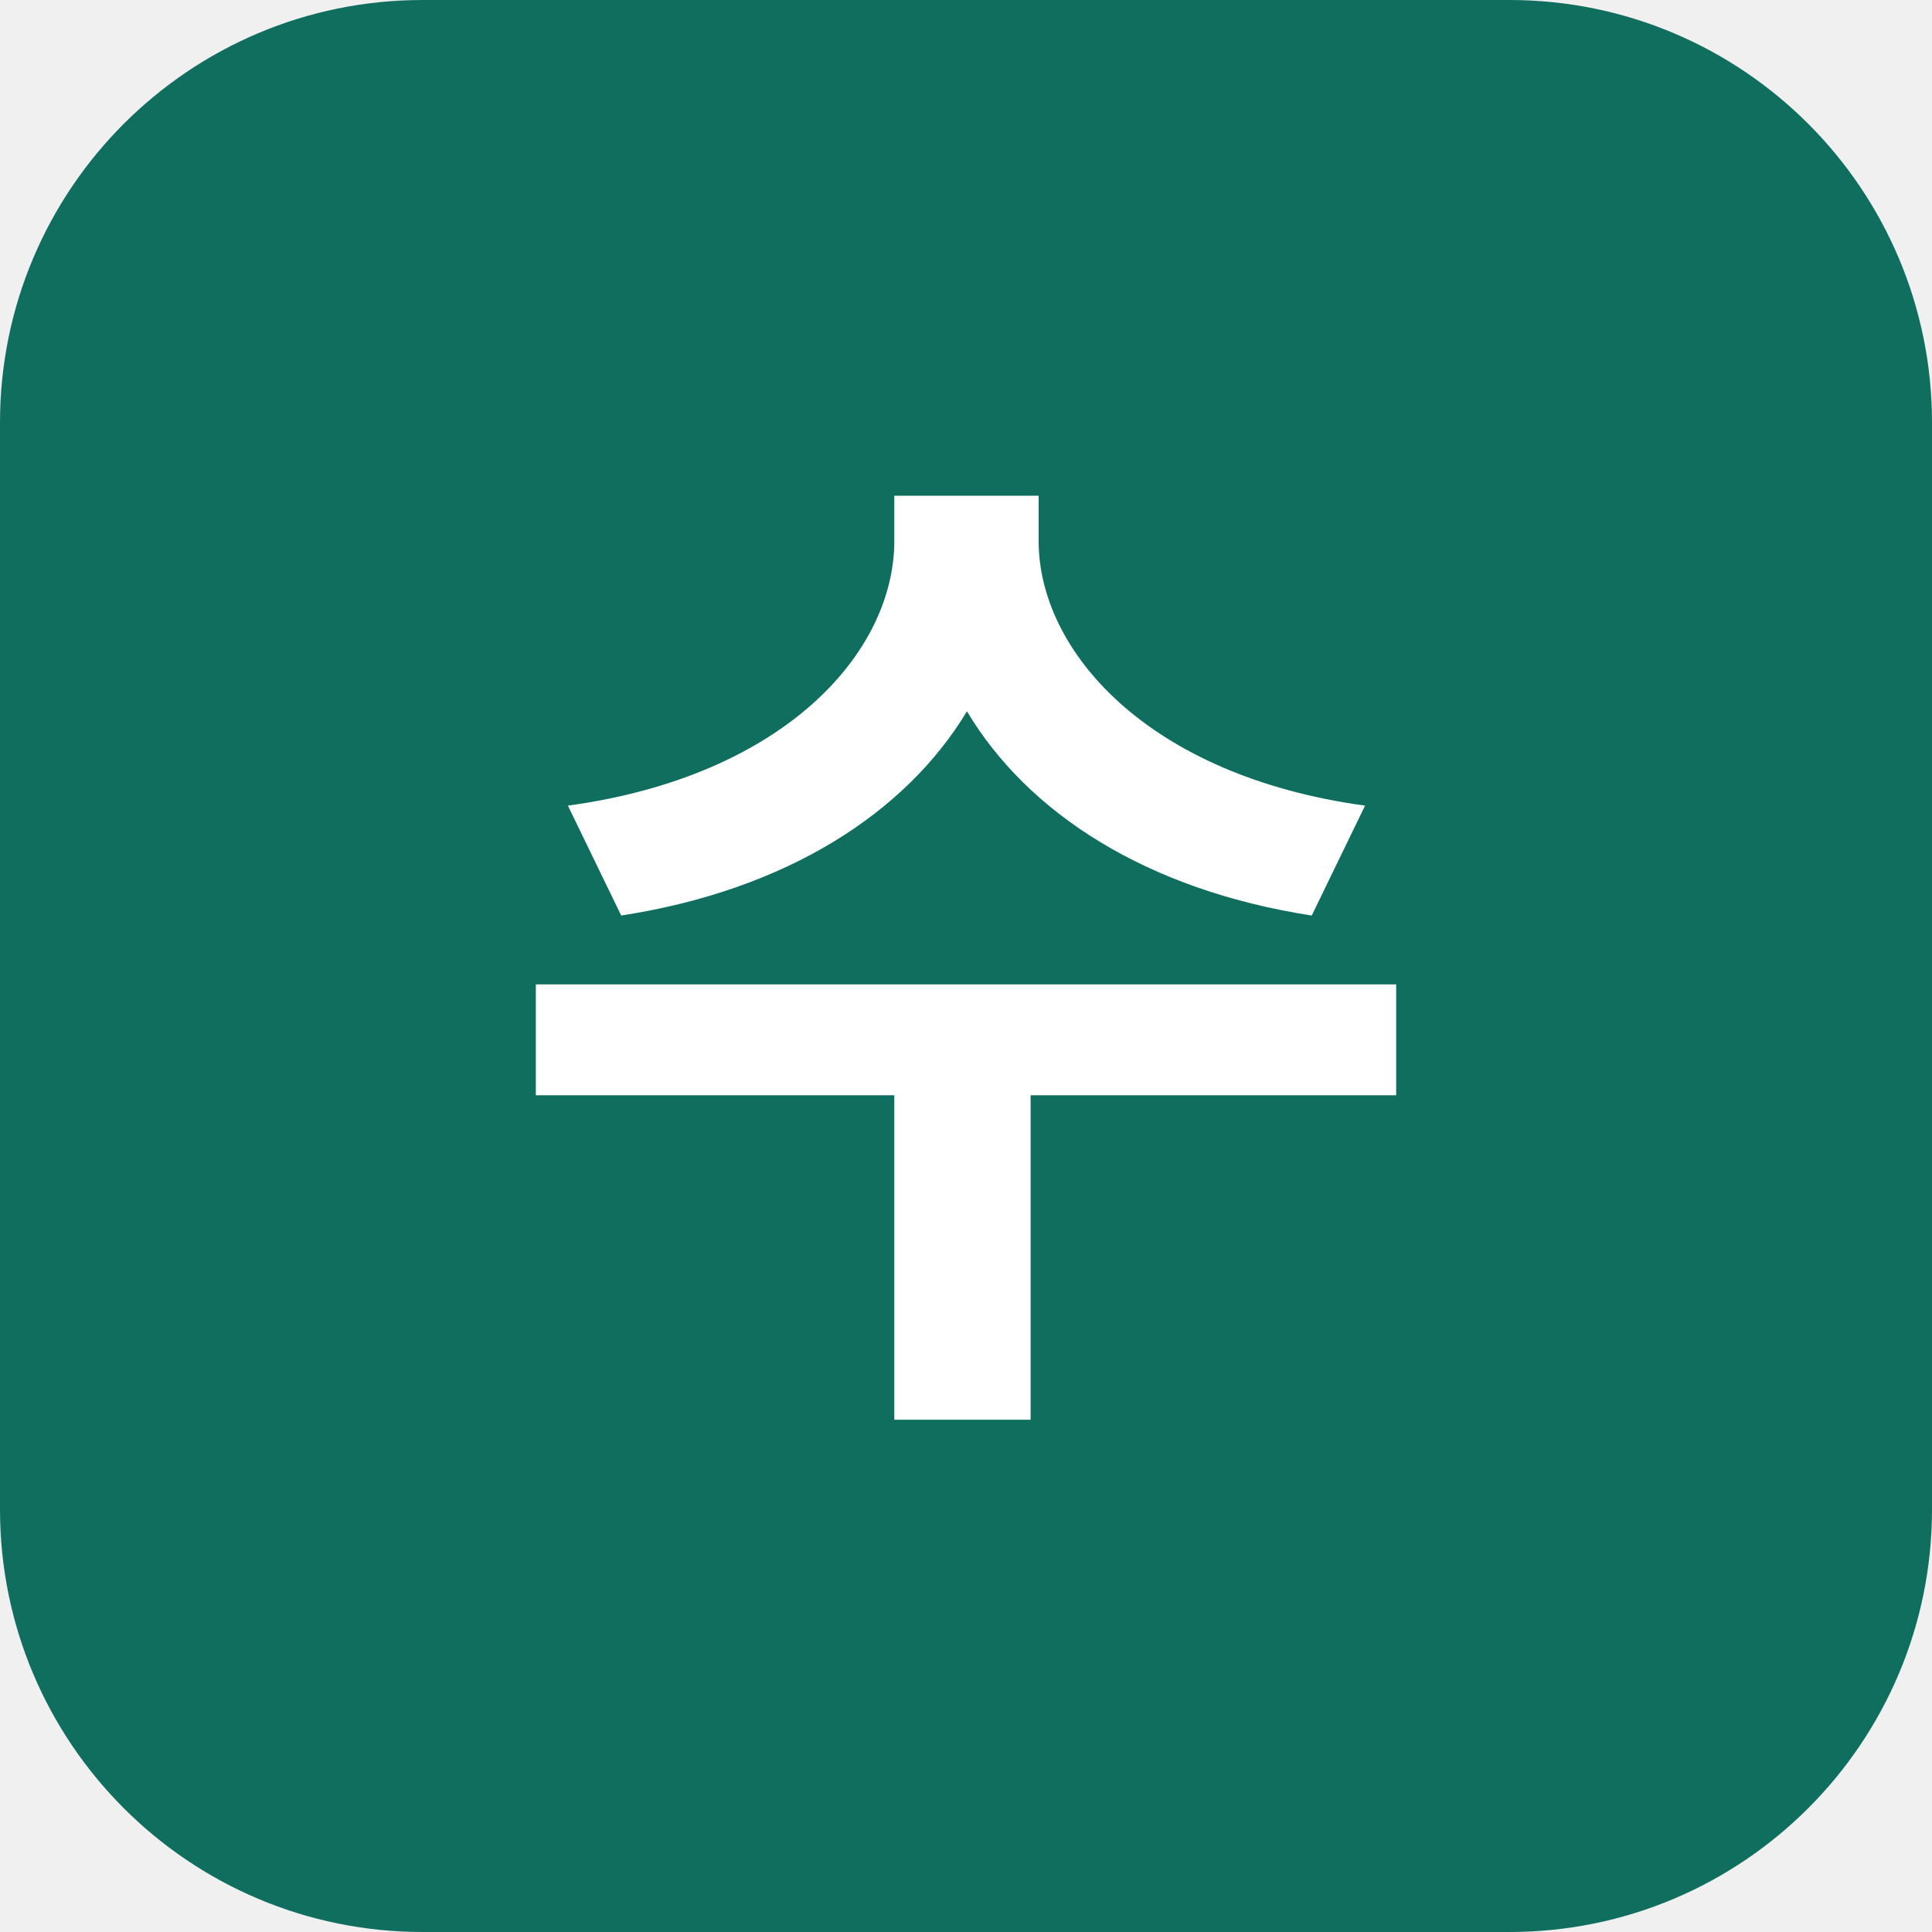
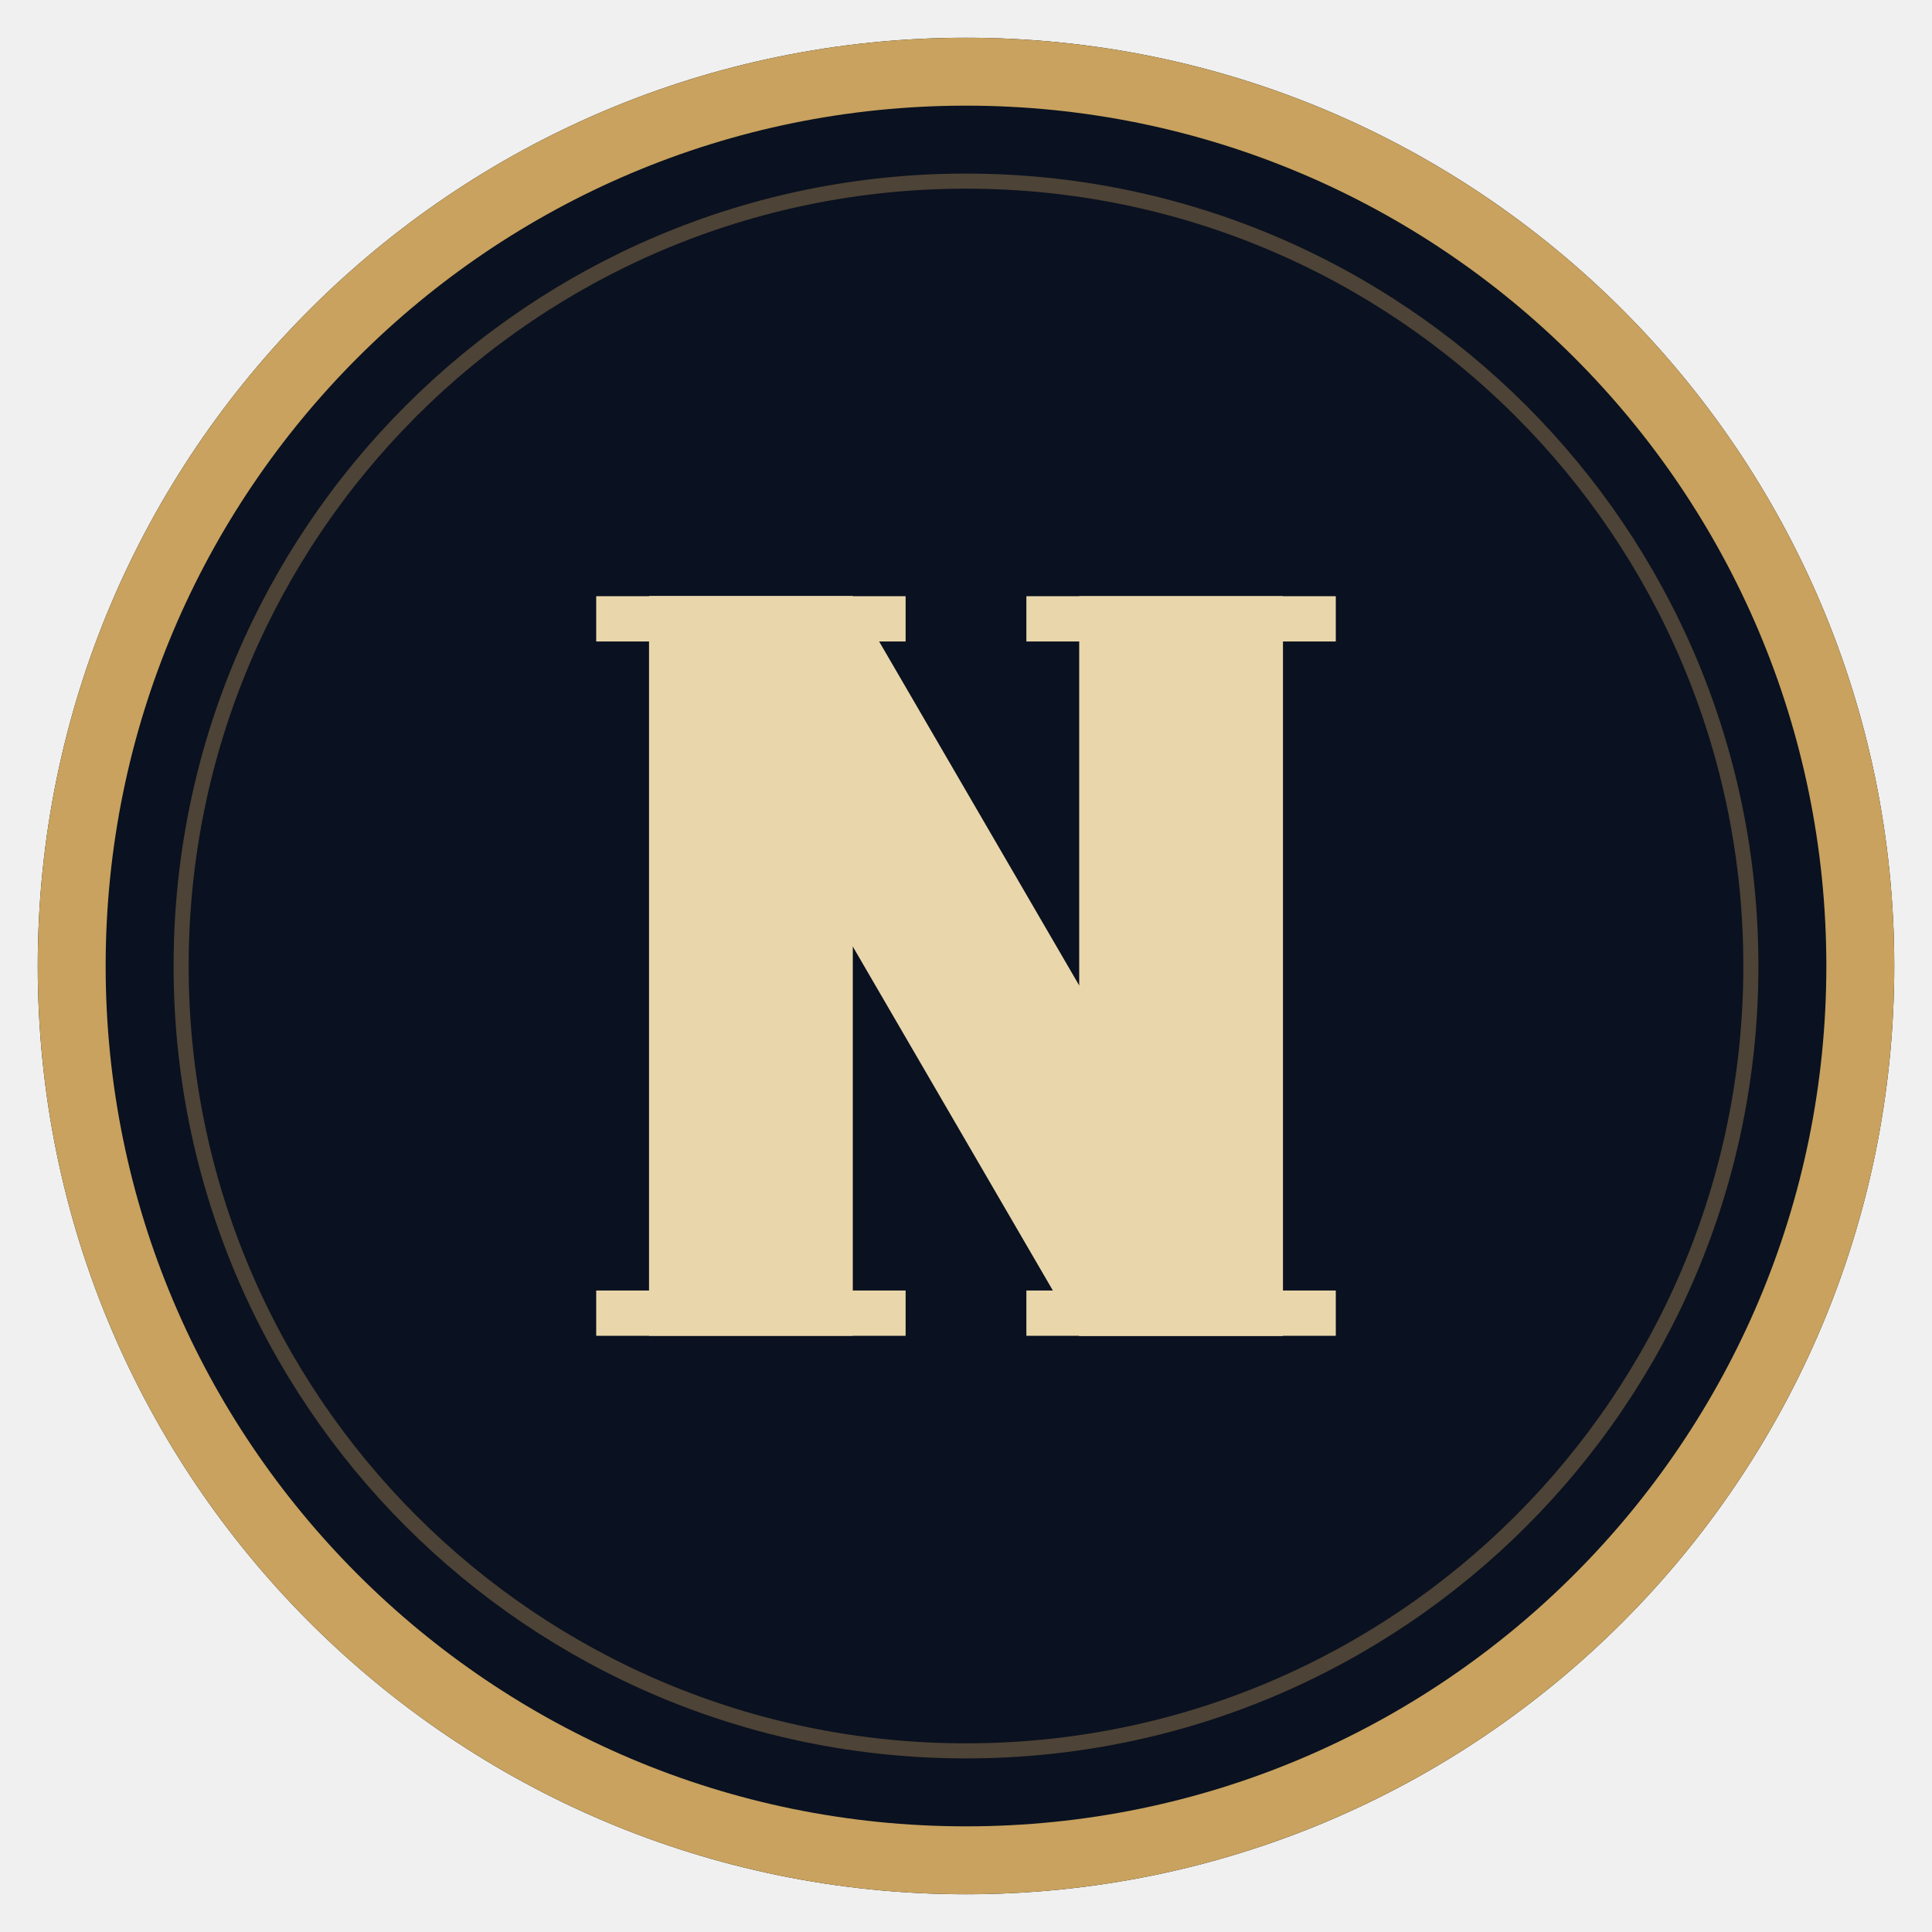
- <svg xmlns="http://www.w3.org/2000/svg" viewBox="0 0 64 64">
-   <rect width="64" height="64" rx="14" fill="#0f6e5e" />
-   <text x="32" y="44" font-size="34" font-weight="800" fill="#fff" text-anchor="middle" font-family="sans-serif">수</text>
+ <svg xmlns="http://www.w3.org/2000/svg" viewBox="0 0 512 512">
+   <circle cx="256" cy="256" r="246" fill="#0a1120" />
+   <circle cx="256" cy="256" r="237" fill="none" stroke="#c8a25e" stroke-width="18" />
+   <circle cx="256" cy="256" r="208" fill="none" stroke="#c8a25e" stroke-opacity="0.35" stroke-width="4" />
+   <g fill="#e9d7ab">
+     <rect x="172" y="158" width="54" height="196" />
+     <rect x="286" y="158" width="54" height="196" />
+     <path d="M172 158 L226 158 L340 354 L286 354 Z" />
+     <rect x="158" y="158" width="82" height="12" />
+     <rect x="158" y="342" width="82" height="12" />
+     <rect x="272" y="158" width="82" height="12" />
+     <rect x="272" y="342" width="82" height="12" />
+   </g>
</svg>
